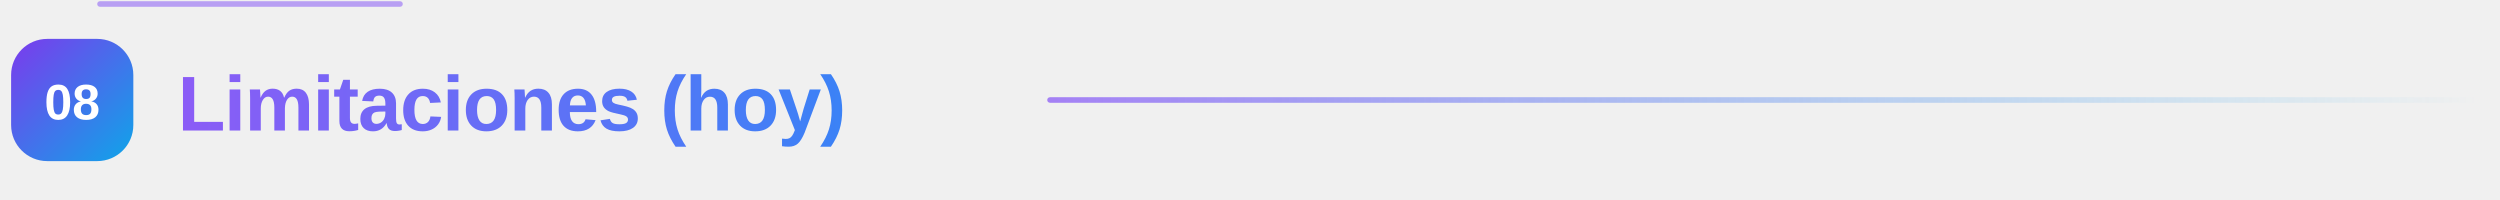
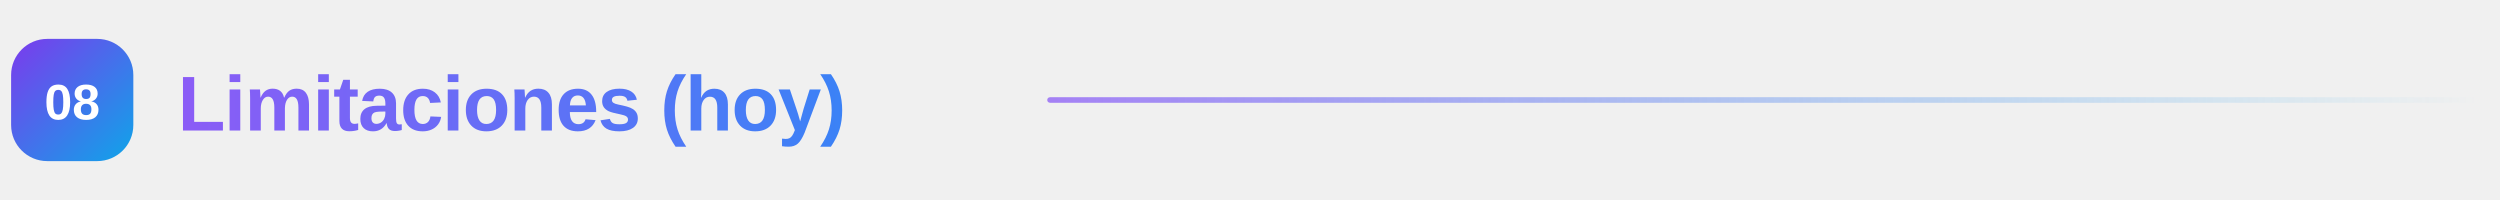
- <svg xmlns="http://www.w3.org/2000/svg" width="900" height="72" viewBox="0 0 900 72" role="img" aria-label="Limitaciones (hoy)" data-readme-motion="subtle">
+ <svg xmlns="http://www.w3.org/2000/svg" width="900" height="72" viewBox="0 0 900 72" role="img" aria-label="Limitaciones (hoy)">
  <defs>
    <linearGradient id="g" x1="0" y1="0" x2="1" y2="1">
      <stop offset="0" stop-color="#7c3aed" />
      <stop offset="1" stop-color="#0ea5e9" />
    </linearGradient>
    <linearGradient id="t" x1="0" y1="0" x2="1" y2="0">
      <stop offset="0" stop-color="#8b5cf6" />
      <stop offset="1" stop-color="#3b82f6" />
    </linearGradient>
    <linearGradient id="l" x1="0" y1="0" x2="1" y2="0">
      <stop offset="0" stop-color="#8b5cf6" stop-opacity="0.75" />
      <stop offset="1" stop-color="#0ea5e9" stop-opacity="0" />
    </linearGradient>
    <style>text { font-family: "Segoe UI", -apple-system, BlinkMacSystemFont, "Helvetica Neue", Arial, sans-serif; }</style>
  </defs>
  <rect x="4" y="14" width="44" height="44" rx="13" fill="url(#g)" />
  <text x="26" y="43" text-anchor="middle" style="font-size:18px;font-weight:800;fill:#ffffff">08</text>
  <text x="64" y="47" style="font-size:28px;font-weight:800;letter-spacing:-0.4px" fill="url(#t)">Limitaciones (hoy)</text>
  <rect x="377" y="35" width="517" height="2" rx="1" fill="url(#l)" />
-   <style data-readme-builder-motion="1">
- @keyframes rb-accent {0%,100%{filter:brightness(1)}50%{filter:brightness(1.3)}}
- @keyframes rb-trace {from{stroke-dashoffset:900}to{stroke-dashoffset:0}}
- svg[data-readme-motion] .rb-motion-line{animation:rb-trace 2s ease-in-out 2;stroke-dasharray:108 900;stroke-dashoffset:0;opacity:.55}
- svg[data-readme-motion] &gt; path,svg[data-readme-motion] &gt; g:not(.rb-motion-layer){animation:rb-accent 2s ease-in-out 2}
- @media (prefers-reduced-motion:reduce){svg[data-readme-motion] .rb-motion-line,svg[data-readme-motion] &gt; path,svg[data-readme-motion] &gt; g:not(.rb-motion-layer){animation:none!important;filter:none!important}}
- </style>
-   <g class="rb-motion-layer" aria-hidden="true" pointer-events="none">
-     <path class="rb-motion-line" d="M36 1.44h828" fill="none" stroke="#8b5cf6" stroke-width="2" stroke-linecap="round" />
-   </g>
</svg>
